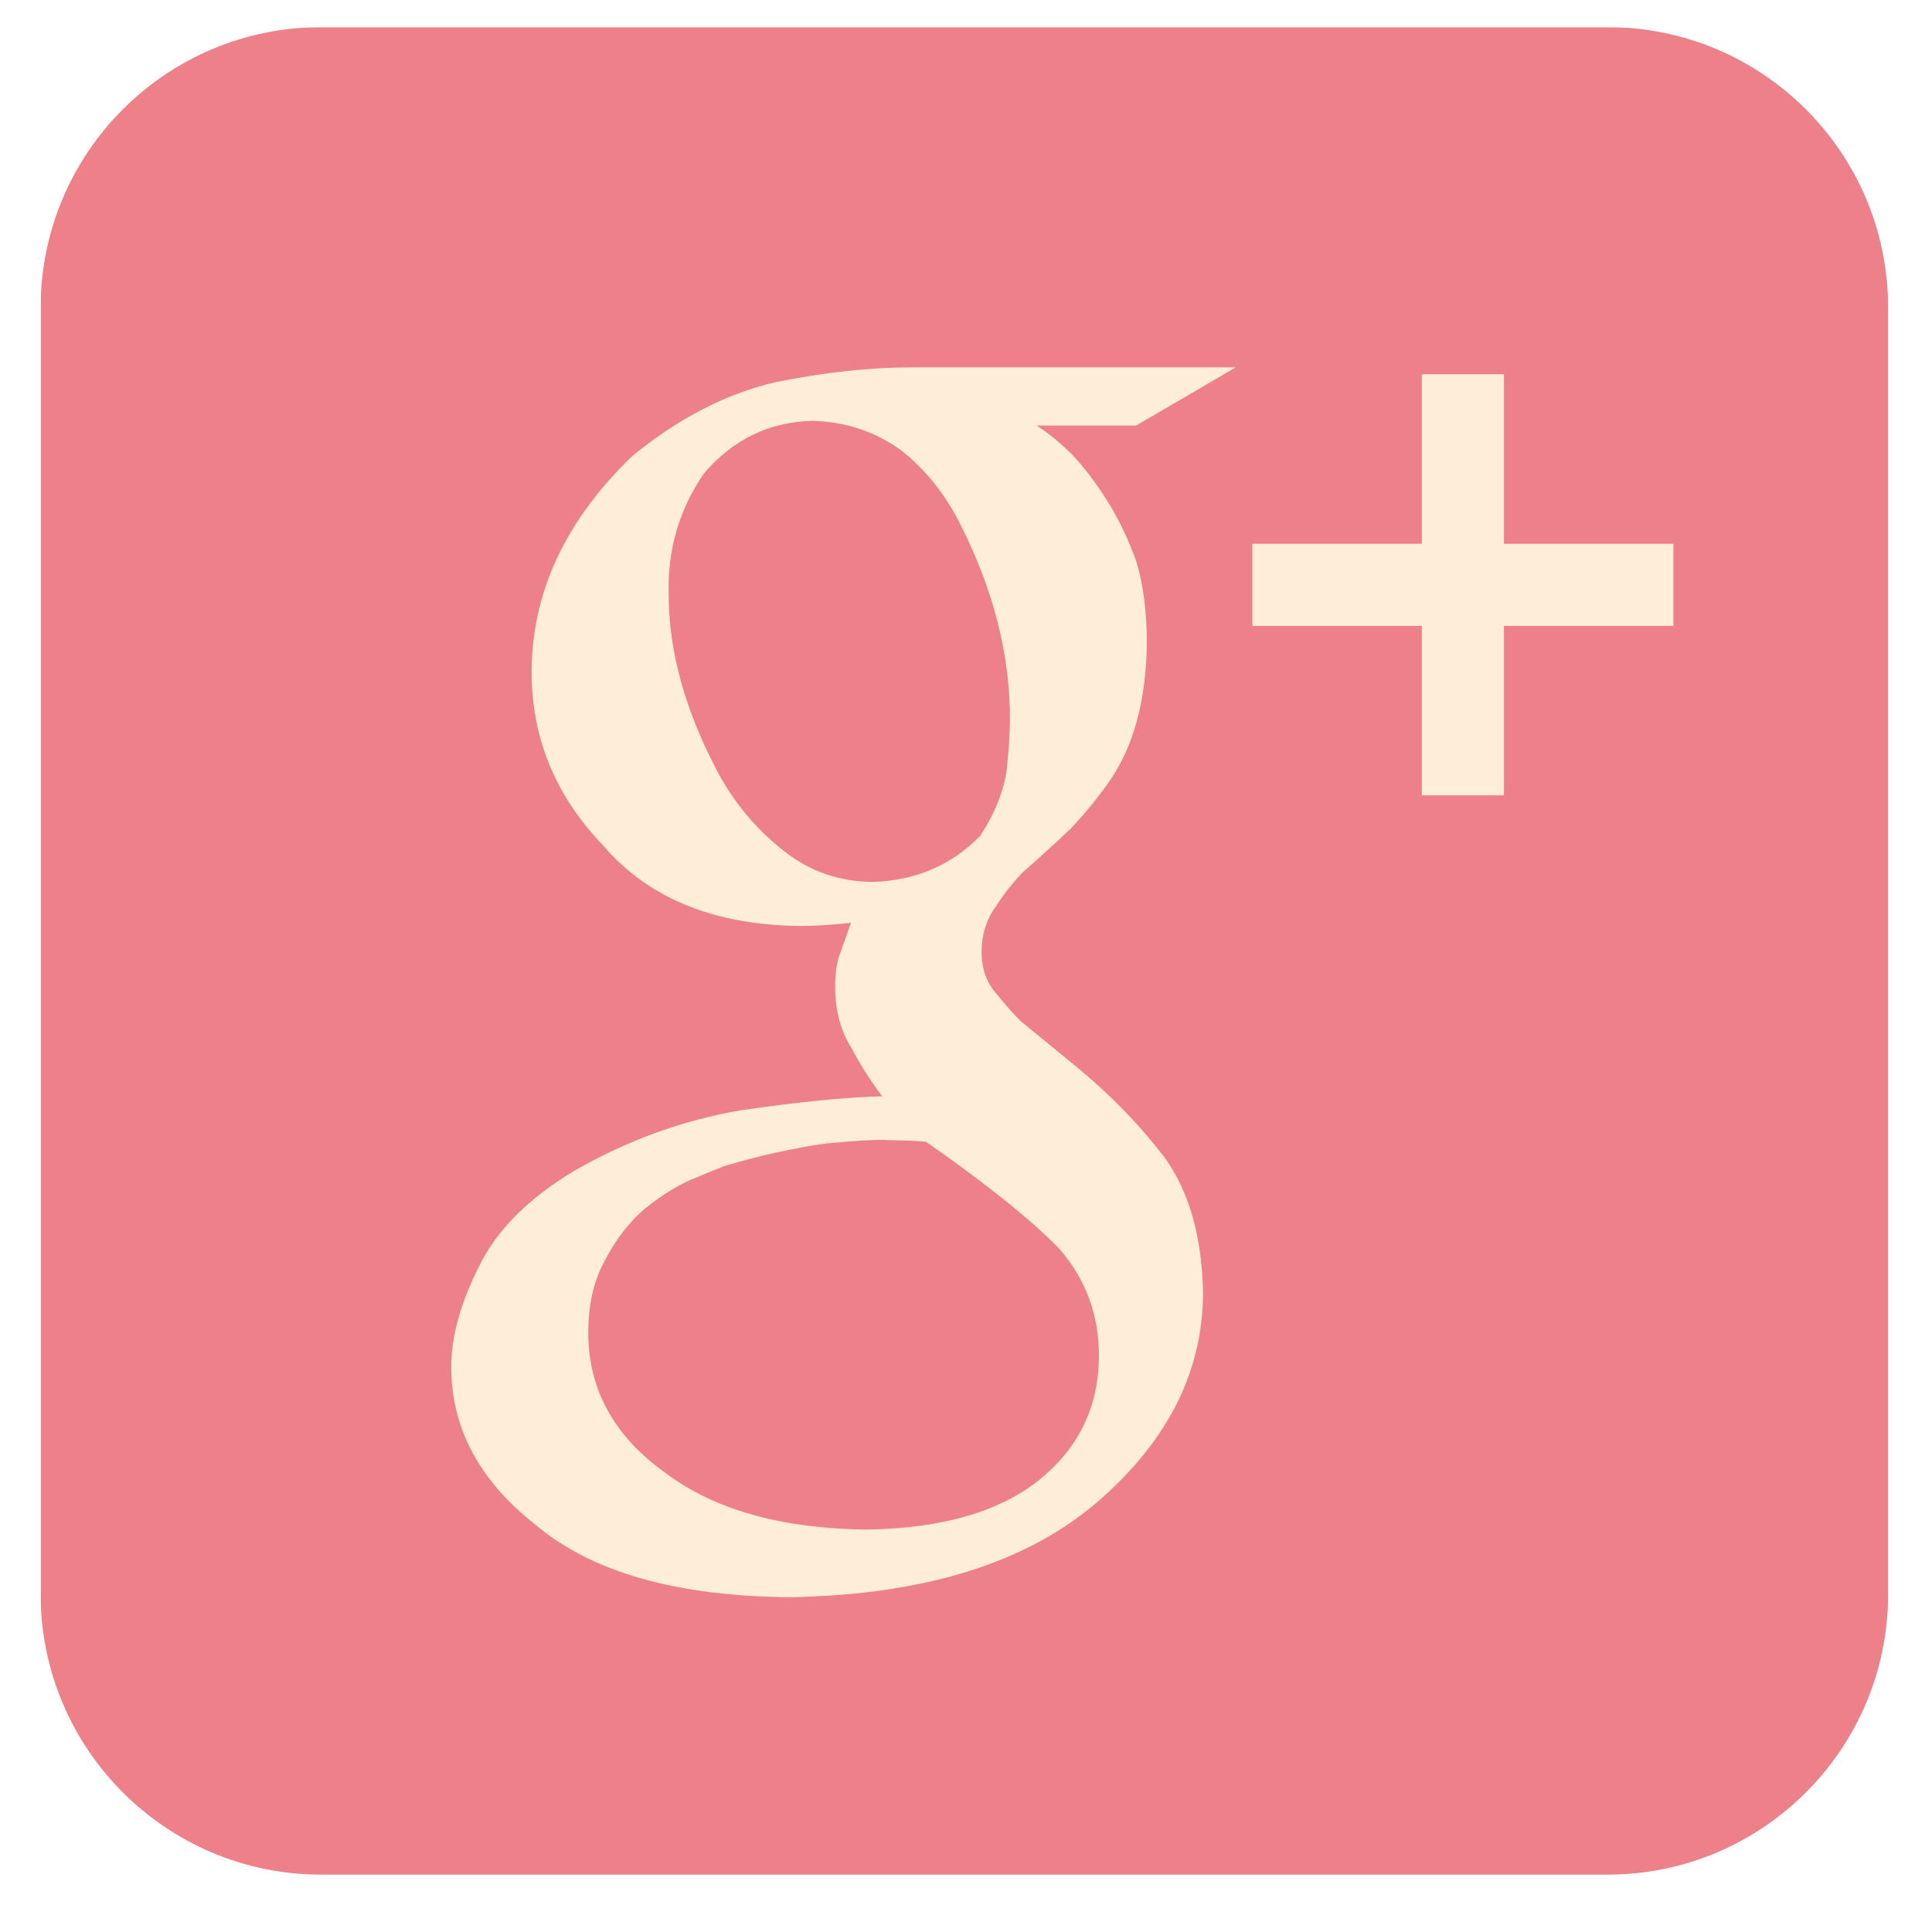
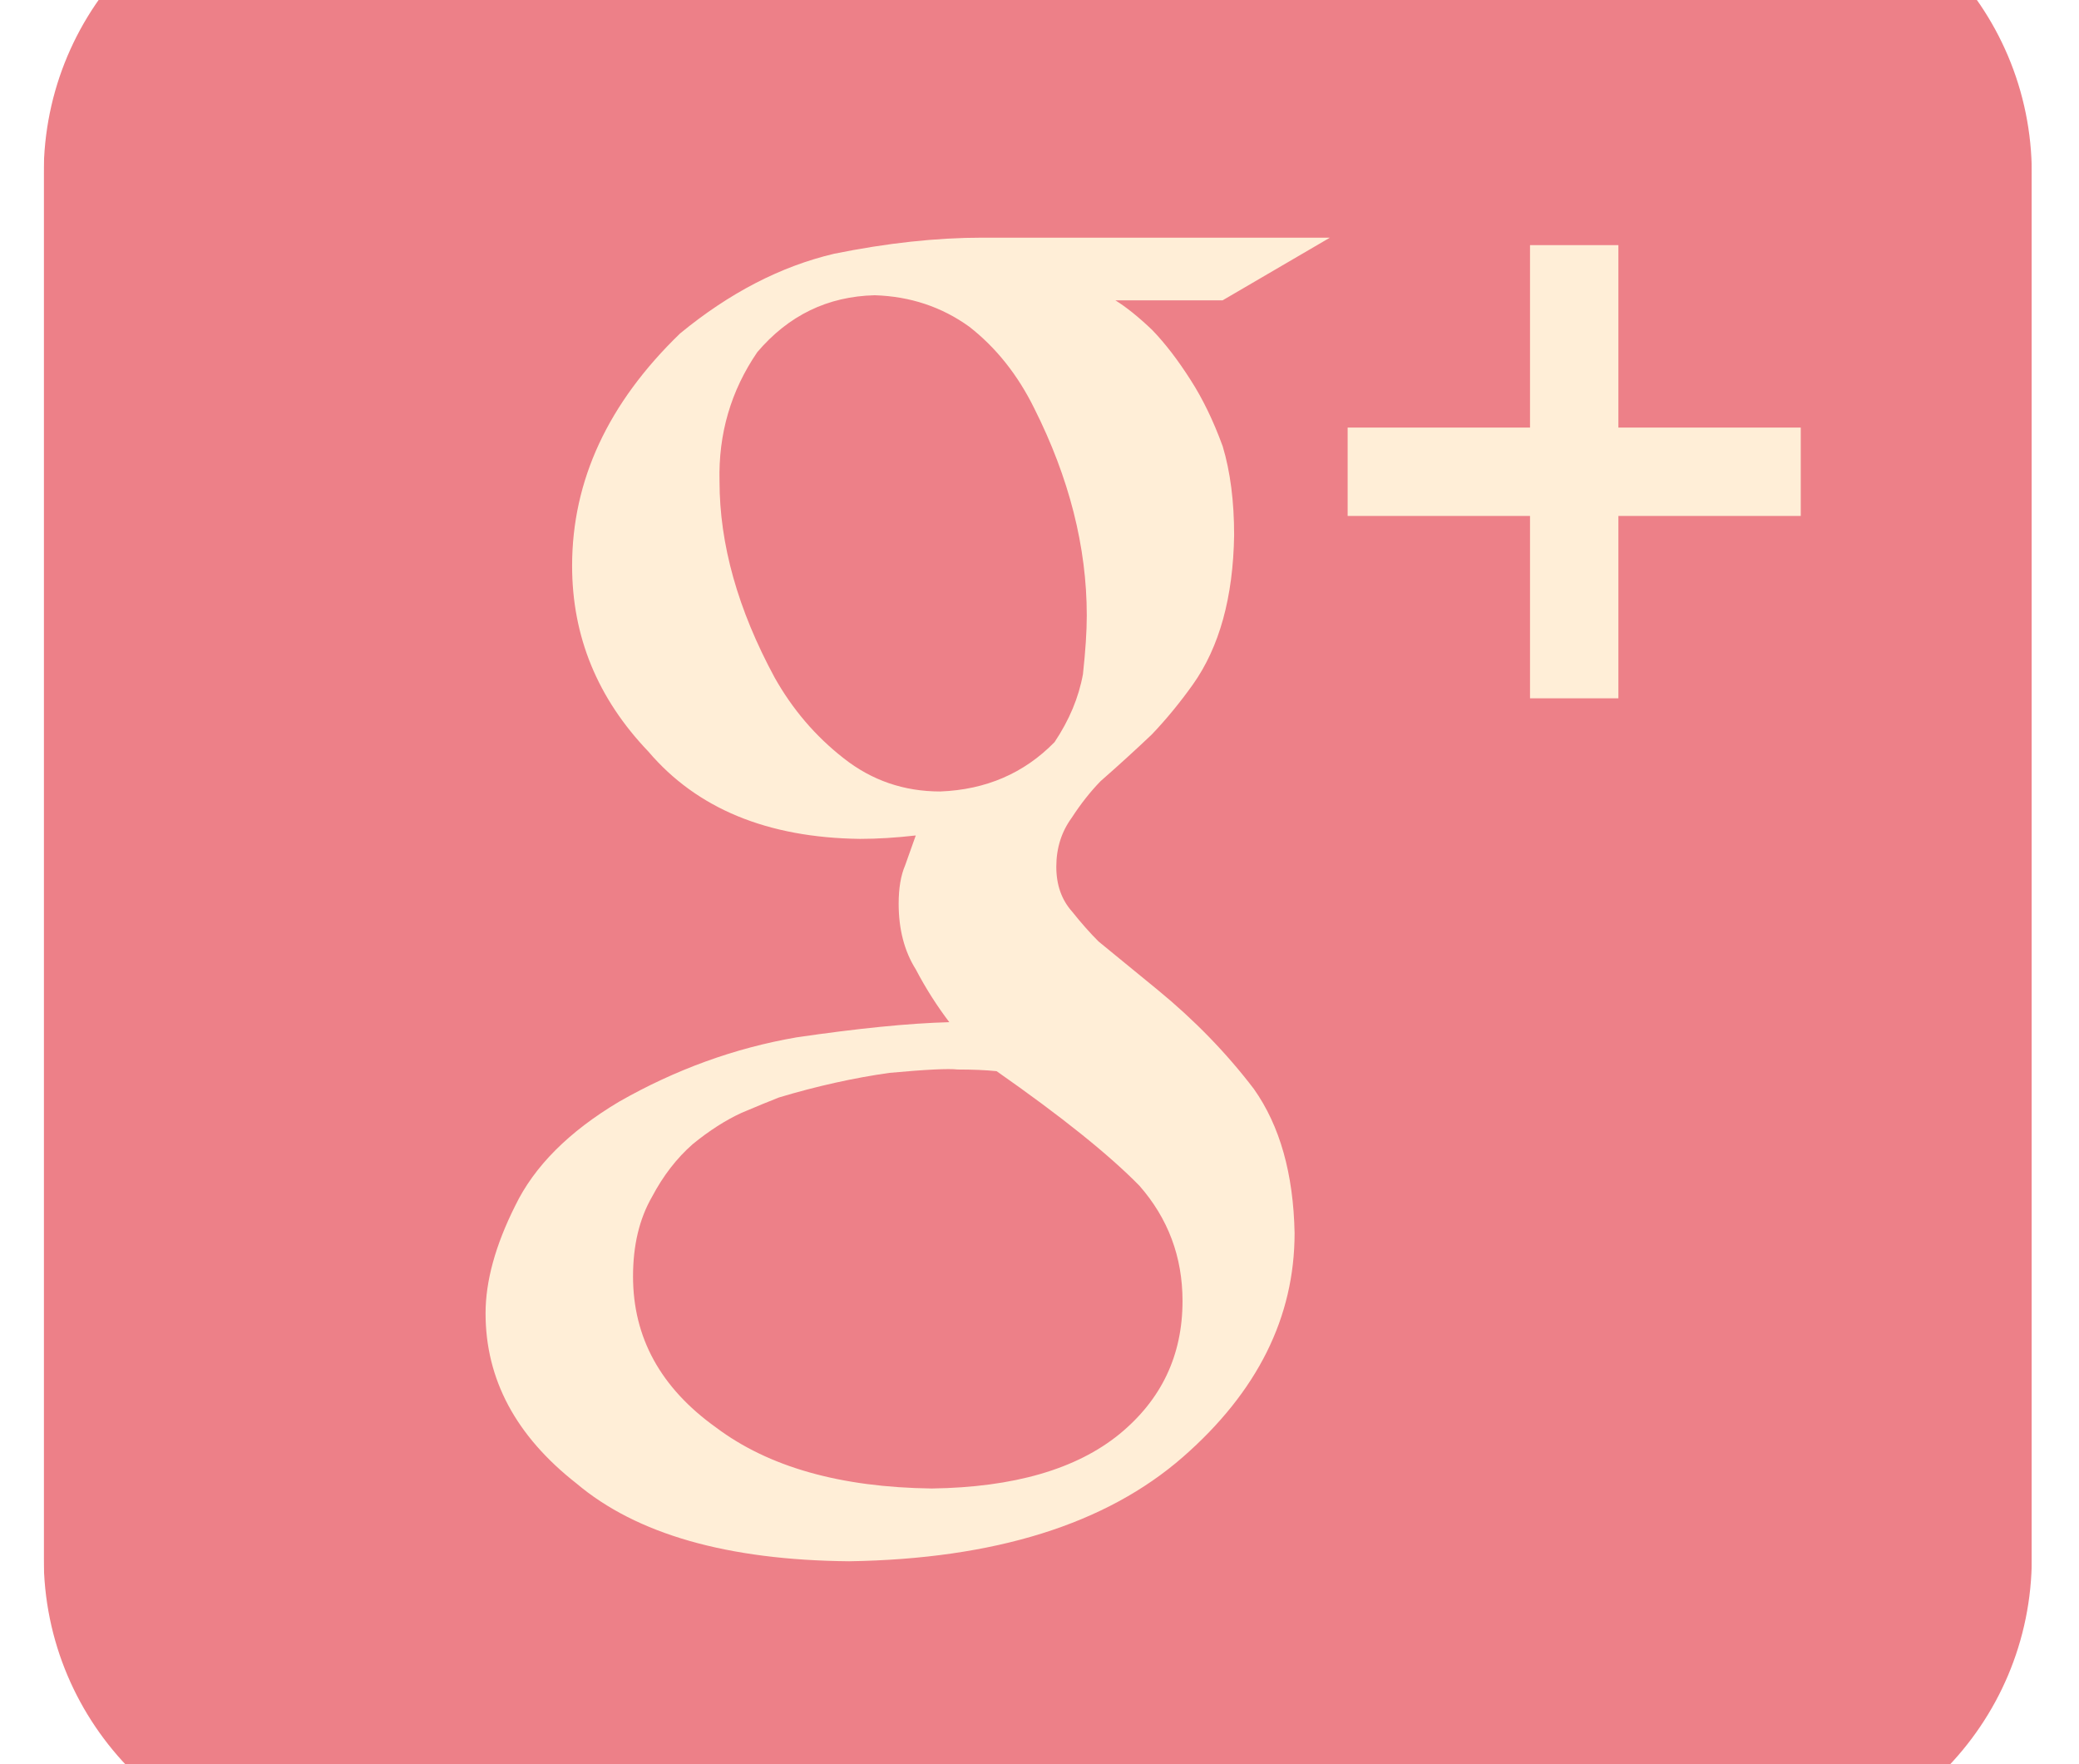
- <svg xmlns="http://www.w3.org/2000/svg" width="300" height="300" version="1.1" viewBox="0 0 1087.4 922.52">
+ <svg xmlns="http://www.w3.org/2000/svg" version="1.1" viewBox="0 0 1087.4 922.52">
  <defs>
    <clipPath id="d">
      <path d="M 0,841.89 H 1190.55 V 0 H 0 Z" />
    </clipPath>
    <clipPath id="c">
      <path d="m631.3 292.58h149.98v-149.98h-149.98z" />
    </clipPath>
  </defs>
  <g transform="matrix(1.3333 0 0 -1.3333 0 1122.5) scale(5.2) translate(-628 -121)">
    <g clip-path="url(#d)">
      <g clip-path="url(#c)" opacity=".7">
        <g transform="translate(781.28 165.4)">
          <path d="m0 0c0-12.588-10.206-22.791-22.792-22.791h-104.4c-12.586 0-22.791 10.203-22.791 22.791v104.4c0 12.588 10.205 22.791 22.791 22.791h104.4c12.586 0 22.792-10.203 22.792-22.791z" fill="#e54a55" />
        </g>
      </g>
      <g transform="translate(698.93 223.2)">
        <path d="m0 0c3.452 0.131 6.328 1.373 8.626 3.723 1.113 1.664 1.826 3.373 2.143 5.129 0.19 1.752 0.288 3.222 0.288 4.419 0 5.17-1.325 10.387-3.967 15.639-1.243 2.518-2.876 4.572-4.901 6.151-2.068 1.49-4.443 2.285-7.127 2.371-3.555-0.086-6.505-1.518-8.864-4.295-1.988-2.908-2.938-6.155-2.847-9.744 0-4.741 1.383-9.672 4.159-14.803 1.346-2.391 3.075-4.42 5.205-6.084 2.122-1.674 4.551-2.506 7.285-2.506m18.28-38.436c0 3.331-1.086 6.227-3.255 8.7-2.296 2.341-5.885 5.222-10.772 8.638-0.838 0.086-1.819 0.125-2.944 0.125-0.667 0.082-2.381 0-5.135-0.252-2.713-0.384-5.492-1.002-8.333-1.855-0.667-0.258-1.603-0.643-2.815-1.156-1.211-0.555-2.441-1.342-3.697-2.366-1.212-1.064-2.232-2.388-3.066-3.966-0.962-1.666-1.437-3.67-1.437-6.014 0-4.609 2.08-8.402 6.255-11.389 3.97-2.986 9.395-4.521 16.285-4.607 6.181 0.086 10.898 1.453 14.151 4.098 3.174 2.603 4.763 5.949 4.763 10.044m-5.064 75.483c0.826-0.514 1.751-1.256 2.779-2.238 0.988-1.024 1.954-2.288 2.9-3.776 0.907-1.408 1.711-3.066 2.414-4.99 0.577-1.916 0.864-4.156 0.864-6.715-0.074-4.691-1.113-8.441-3.111-11.258-0.972-1.365-2.006-2.623-3.102-3.773-1.211-1.149-2.498-2.324-3.863-3.52-0.785-0.808-1.504-1.724-2.169-2.75-0.78-1.066-1.17-2.298-1.17-3.707 0-1.373 0.401-2.496 1.201-3.392 0.68-0.854 1.343-1.602 1.984-2.242l4.451-3.643c2.761-2.264 5.186-4.75 7.268-7.482 1.963-2.774 2.984-6.397 3.072-10.872 0-6.355-2.808-11.98-8.421-16.89-5.812-5.078-14.211-7.695-25.184-7.867-9.186 0.084-16.041 2.045-20.572 5.871-4.567 3.578-6.856 7.853-6.856 12.834 0 2.424 0.741 5.131 2.235 8.111 1.438 2.975 4.05 5.594 7.835 7.85 4.244 2.42 8.707 4.045 13.382 4.853 4.63 0.678 8.472 1.063 11.533 1.147-0.945 1.244-1.79 2.572-2.53 3.986-0.863 1.371-1.291 3.027-1.291 4.949 0 1.16 0.16 2.129 0.489 2.895 0.289 0.82 0.559 1.564 0.802 2.254-1.488-0.17-2.897-0.258-4.21-0.258-6.984 0.088-12.303 2.285-15.965 6.59-3.835 4.011-5.751 8.679-5.751 14.007 0 6.442 2.713 12.28 8.145 17.528 3.725 3.064 7.6 5.066 11.616 6.012 3.981 0.808 7.708 1.214 11.185 1.214h26.222l-8.096-4.728z" fill="#ffeed7" />
      </g>
      <g transform="translate(763.85 250.65)">
        <path d="m0 0h-13.758v13.762h-6.667v-13.762h-13.758v-6.666h13.758v-13.756h6.667v13.756h13.758z" fill="#ffeed7" />
      </g>
    </g>
  </g>
</svg>
